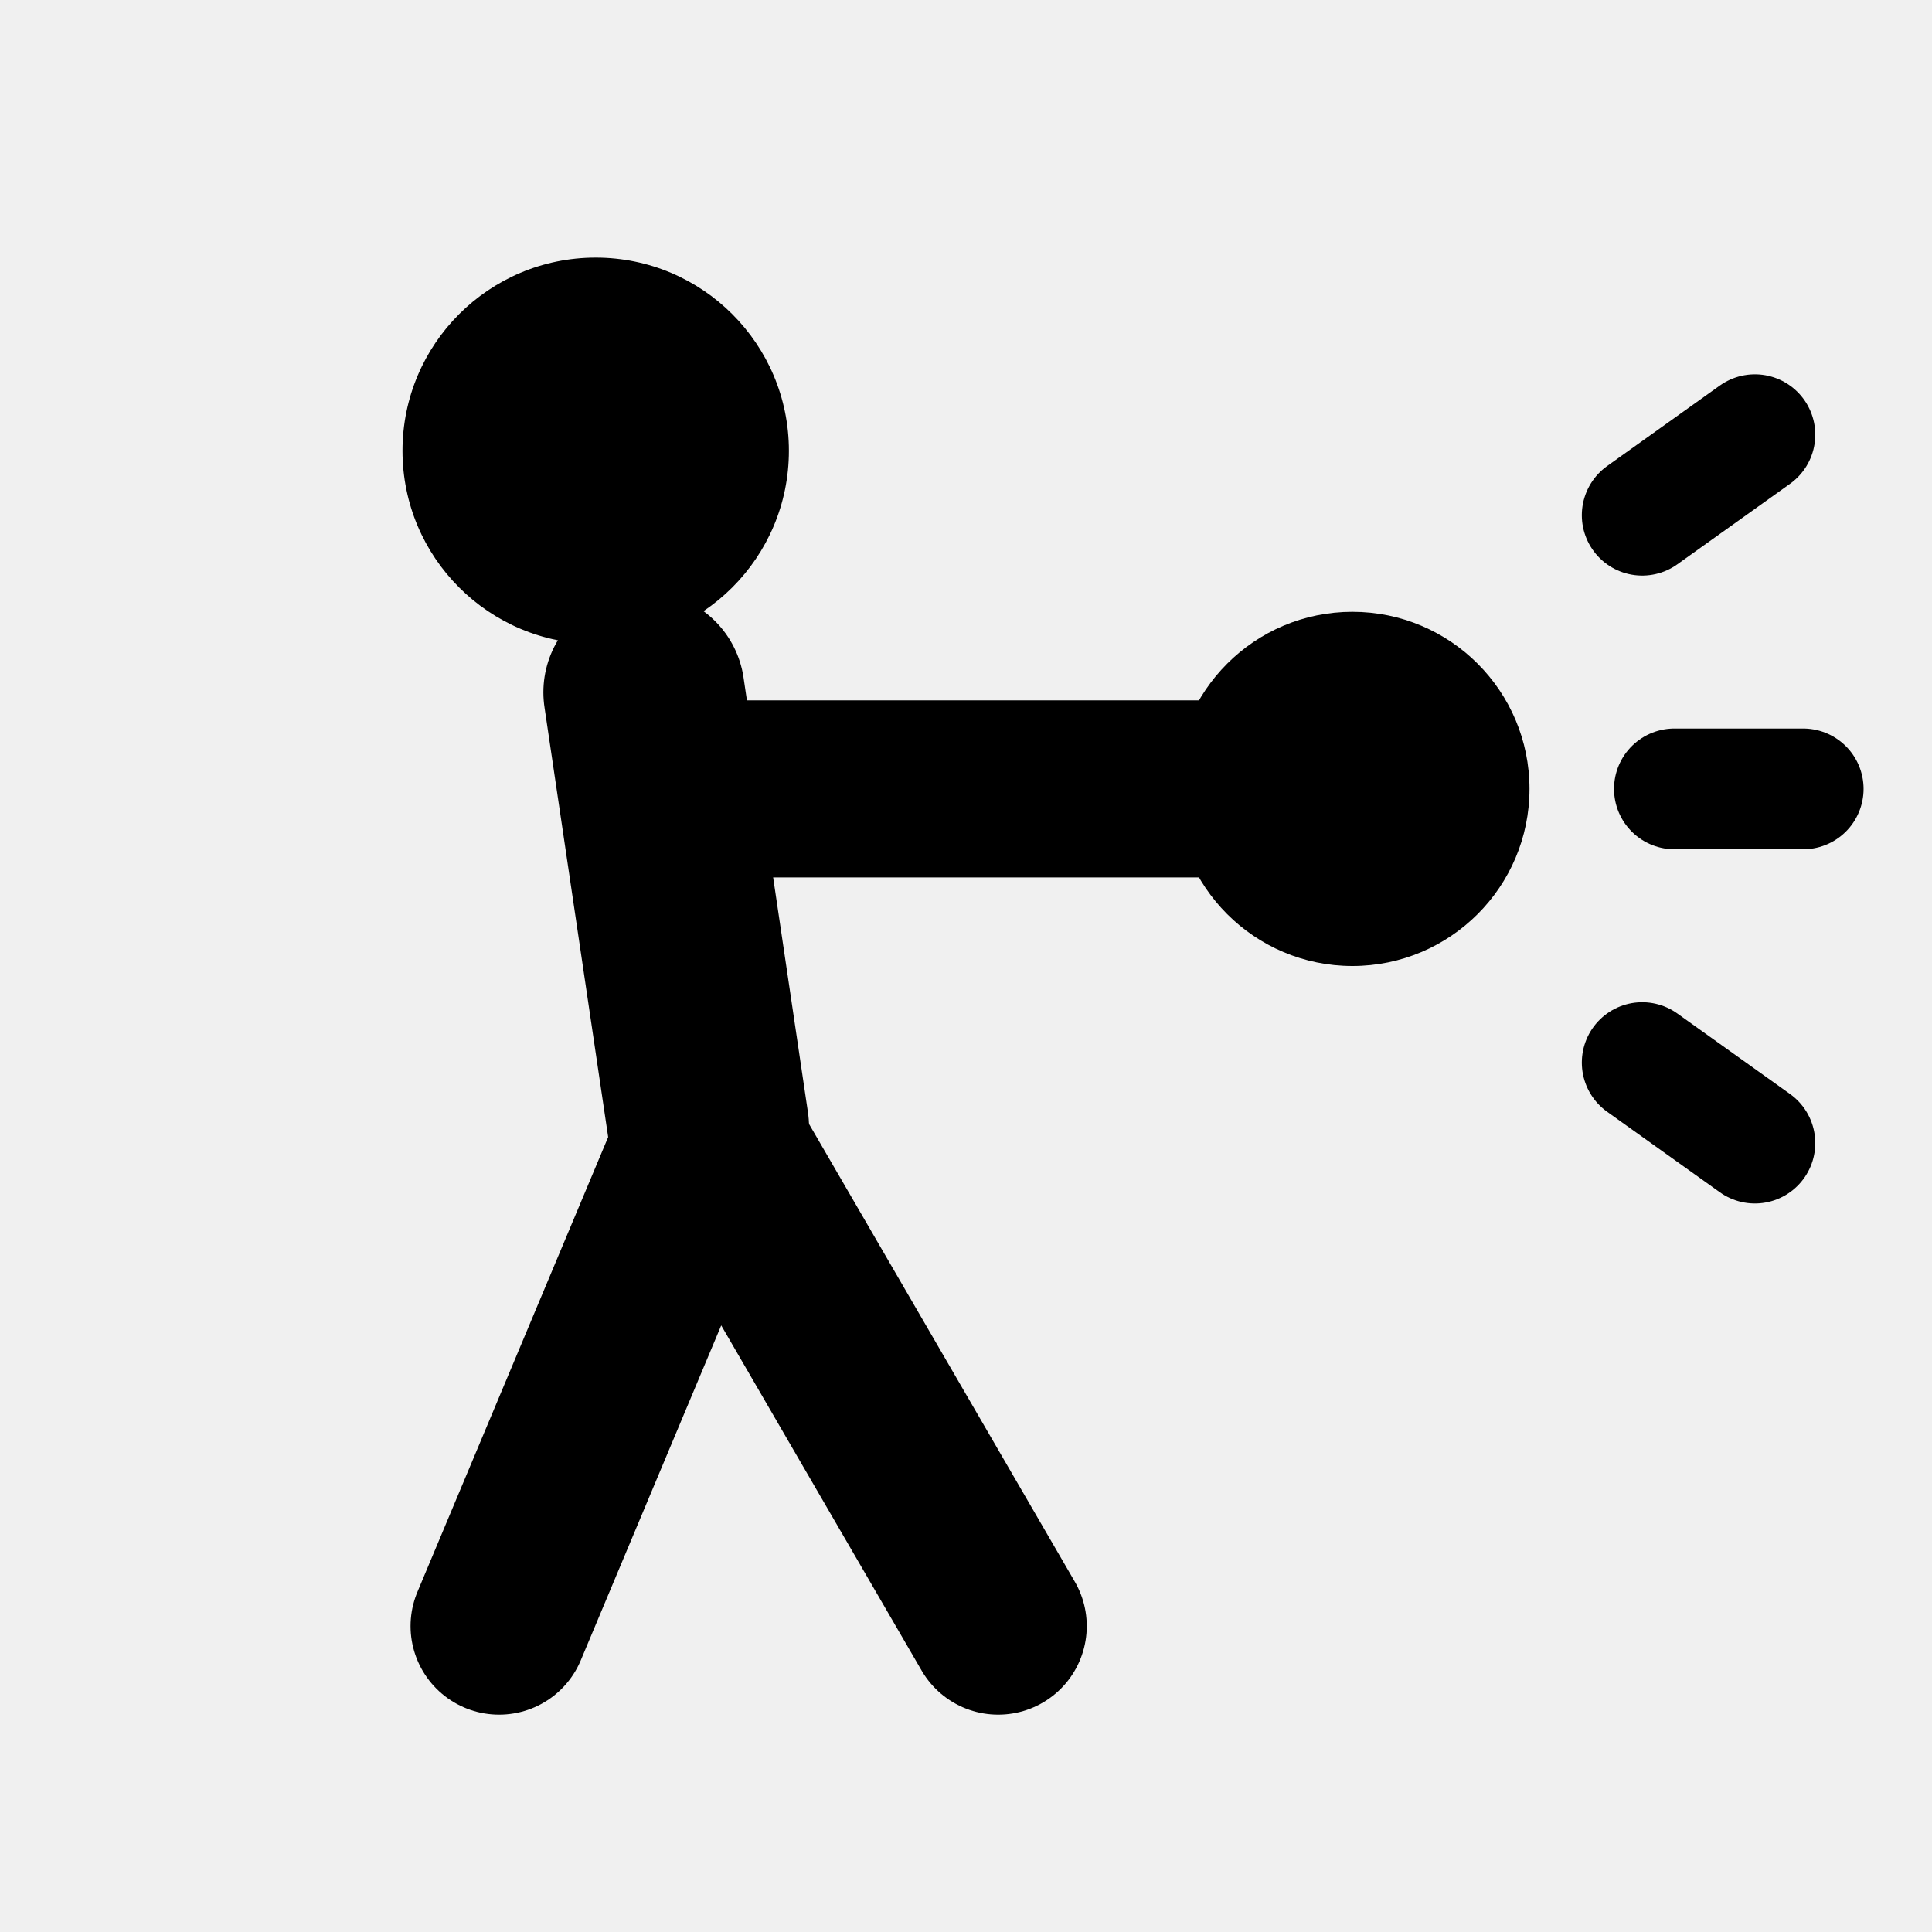
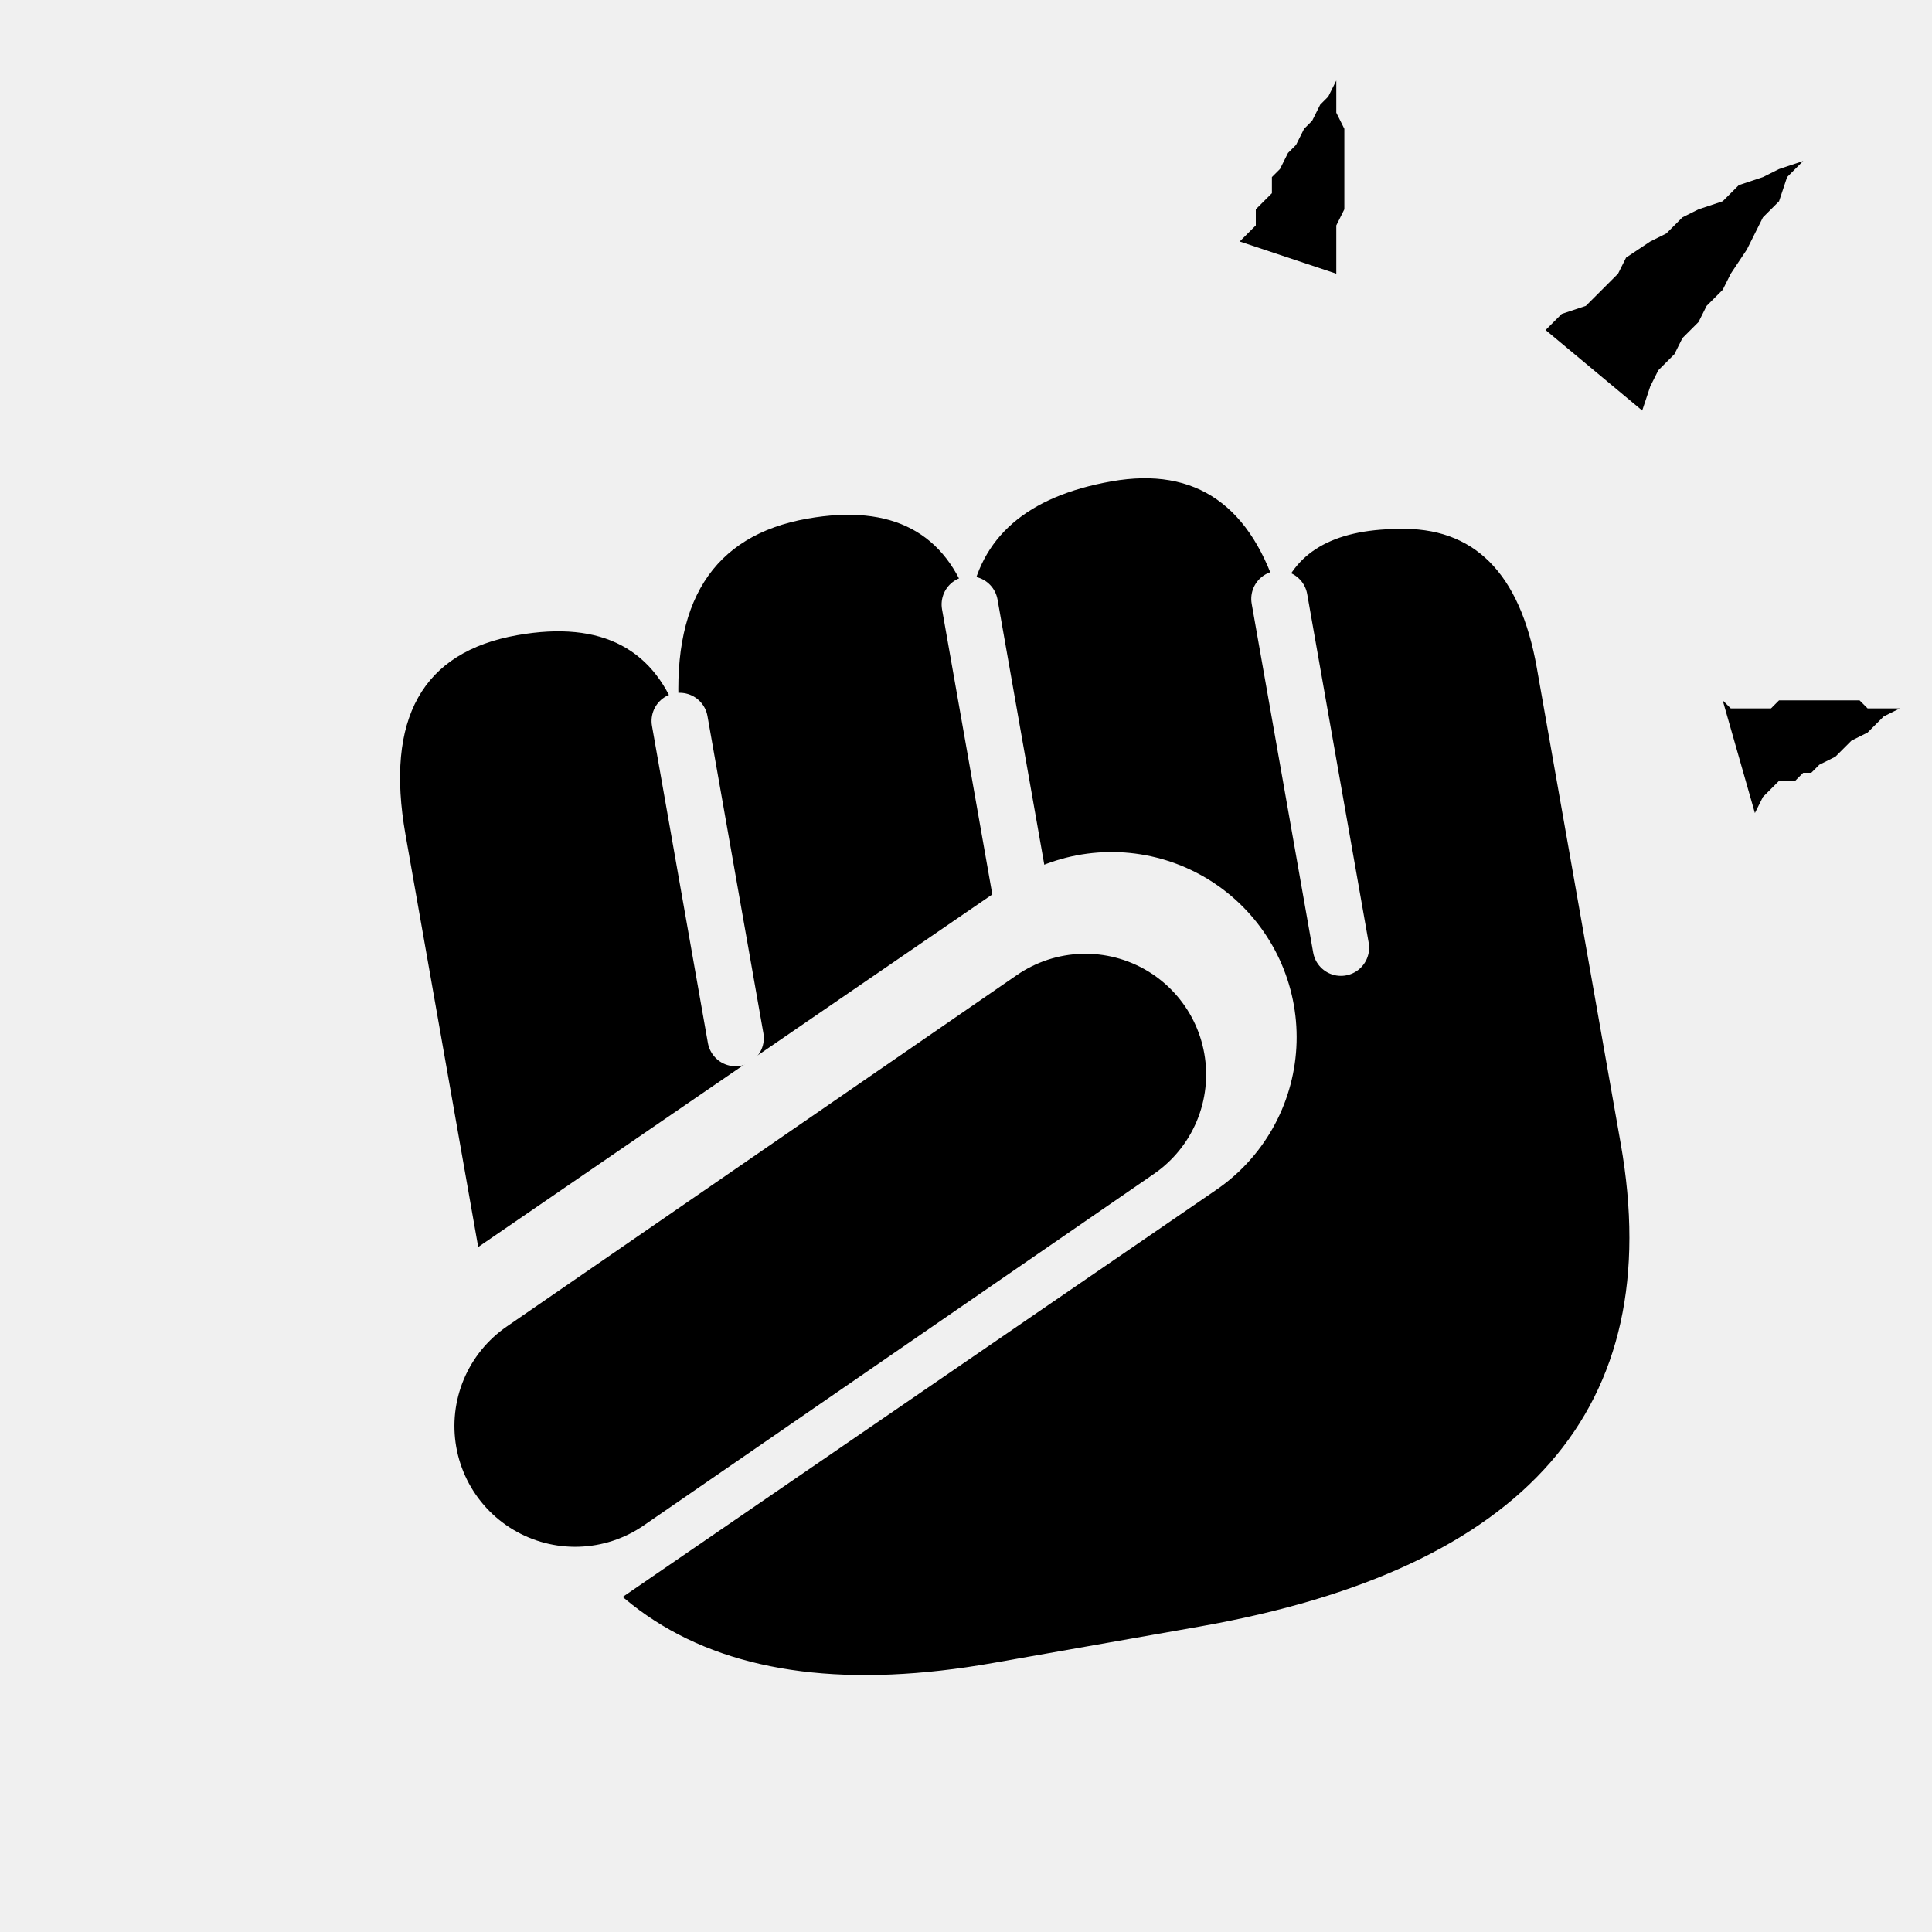
<svg xmlns="http://www.w3.org/2000/svg" viewBox="0 0 24 24">
-   <circle cx="7.4" cy="5.6" r="2.4" />
-   <path d="M8 8.6L8.8 14" fill="none" stroke="#000" stroke-width="2.5" stroke-linecap="round" stroke-linejoin="round" />
-   <path d="M8.4 9.8H15.2" fill="none" stroke="#000" stroke-width="2.2" stroke-linecap="round" stroke-linejoin="round" />
-   <circle cx="16.8" cy="9.8" r="2.2" />
-   <path d="M8.8 14L6.2 20.2M8.8 14L12.4 20.2" fill="none" stroke="#000" stroke-width="2.2" stroke-linecap="round" stroke-linejoin="round" />
-   <path d="M20.4 6.4L21.8 5.4M20.8 9.8H22.4M20.4 13.2L21.8 14.2" fill="none" stroke="#000" stroke-width="1.5" stroke-linecap="round" stroke-linejoin="round" />
+   <g transform="rotate(-10 12 13)">
+     <defs>
+       <mask id="k">
+         <rect width="24" height="24" fill="#fff" />
+         <g fill="#000" stroke="#000">
+           <path d="M9.2 8.4V12.4M13 7.6V12.4M16.8 8.2V12.6" fill="none" stroke="#000" stroke-width="0.7" stroke-linecap="round" stroke-linejoin="round" />
+           <path d="M5 17.2L13.8 13.2" fill="none" stroke="#000" stroke-width="4.6" stroke-linecap="round" stroke-linejoin="round" />
+         </g>
+       </mask>
+     </defs>
+     <g mask="url(#k)">
+       <path d="M5.6 9.2Q5.6 7 7.4 7Q9 7 9.2 8.4Q9.4 6.2 11.2 6.2Q12.8 6.2 13 7.6Q13.4 6.4 15 6.4Q16.6 6.4 16.8 8.2Q17.2 7.4 18.4 7.6Q19.8 7.8 19.8 9.6V15.6Q19.8 20.6 13.6 20.6H11Q5.6 20.6 5.6 15.6Z" />
+     </g>
+     <path d="M6.4 16.8L13.4 13.6" fill="none" stroke="#000" stroke-width="3" stroke-linecap="round" stroke-linejoin="round" />
+   </g>
+   <path d="M20.4 5.1L20.5 4.8L20.6 4.6L20.8 4.4L20.9 4.2L21.1 4L21.2 3.8L21.4 3.6L21.5 3.4L21.7 3.1L21.8 2.9L21.9 2.7L22.1 2.5L22.2 2.2L22.4 2L22.4 2L22.1 2.1L21.9 2.2L21.6 2.3L21.4 2.5L21.1 2.6L20.9 2.7L20.7 2.9L20.5 3L20.2 3.2L20.1 3.4L19.9 3.6L19.7 3.8L19.4 3.9L19.2 4.1Z" />
+   <path d="M21.8 10.1L21.9 9.9L22 9.8L22.1 9.7L22.3 9.7L22.4 9.6L22.5 9.6L22.6 9.5L22.8 9.4L22.9 9.3L23 9.2L23.2 9.1L23.3 9L23.4 8.9L23.6 8.8L23.6 8.8L23.4 8.8L23.2 8.8L23.1 8.7L22.9 8.7L22.7 8.7L22.6 8.7L22.4 8.7L22.3 8.7L22.1 8.7L22 8.8L21.8 8.8L21.7 8.8L21.5 8.8L21.4 8.7Z" />
+   <path d="M16.6 3.4L16.6 3.2L16.6 3.1L16.6 2.9L16.6 2.8L16.7 2.6L16.7 2.5L16.7 2.3L16.7 2.1L16.7 1.9L16.7 1.7L16.7 1.6L16.6 1.4L16.6 1.2L16.6 1L16.6 1L16.5 1.2L16.4 1.3L16.3 1.5L16.2 1.6L16.1 1.8L16 1.9L15.9 2.1L15.8 2.2L15.8 2.4L15.7 2.5L15.6 2.6L15.6 2.8L15.5 2.9L15.4 3Z" />
</svg>
